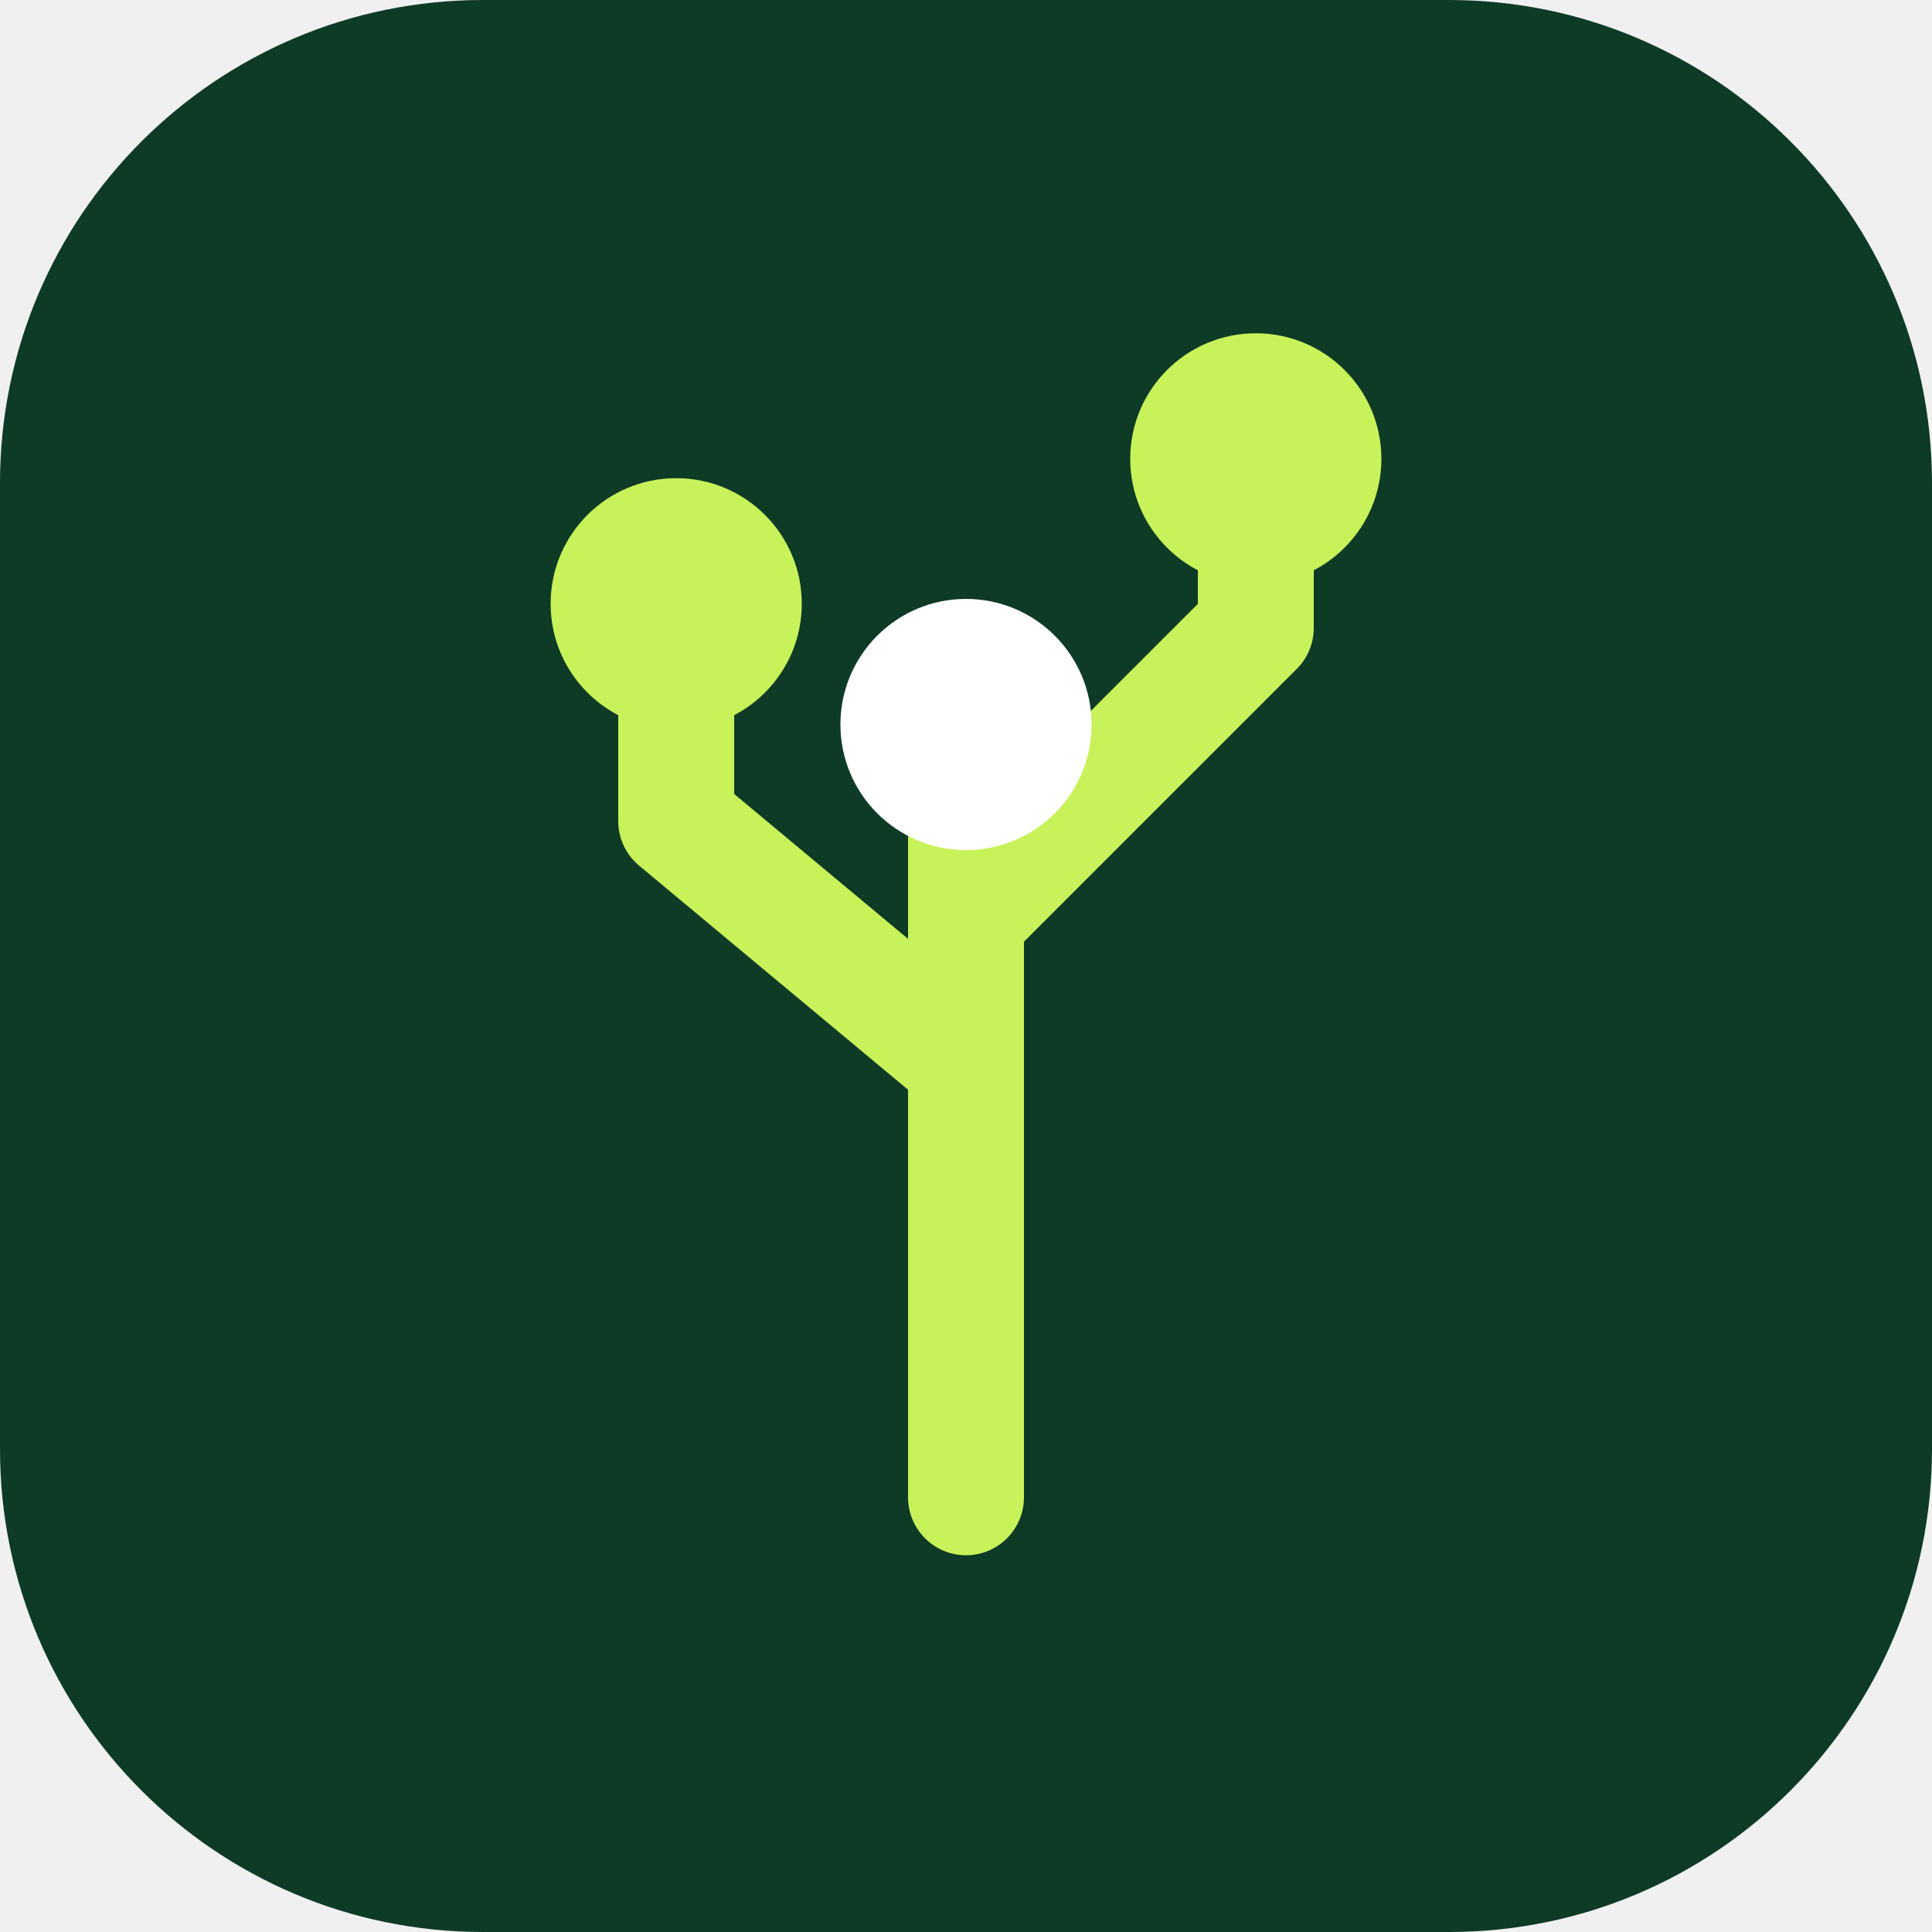
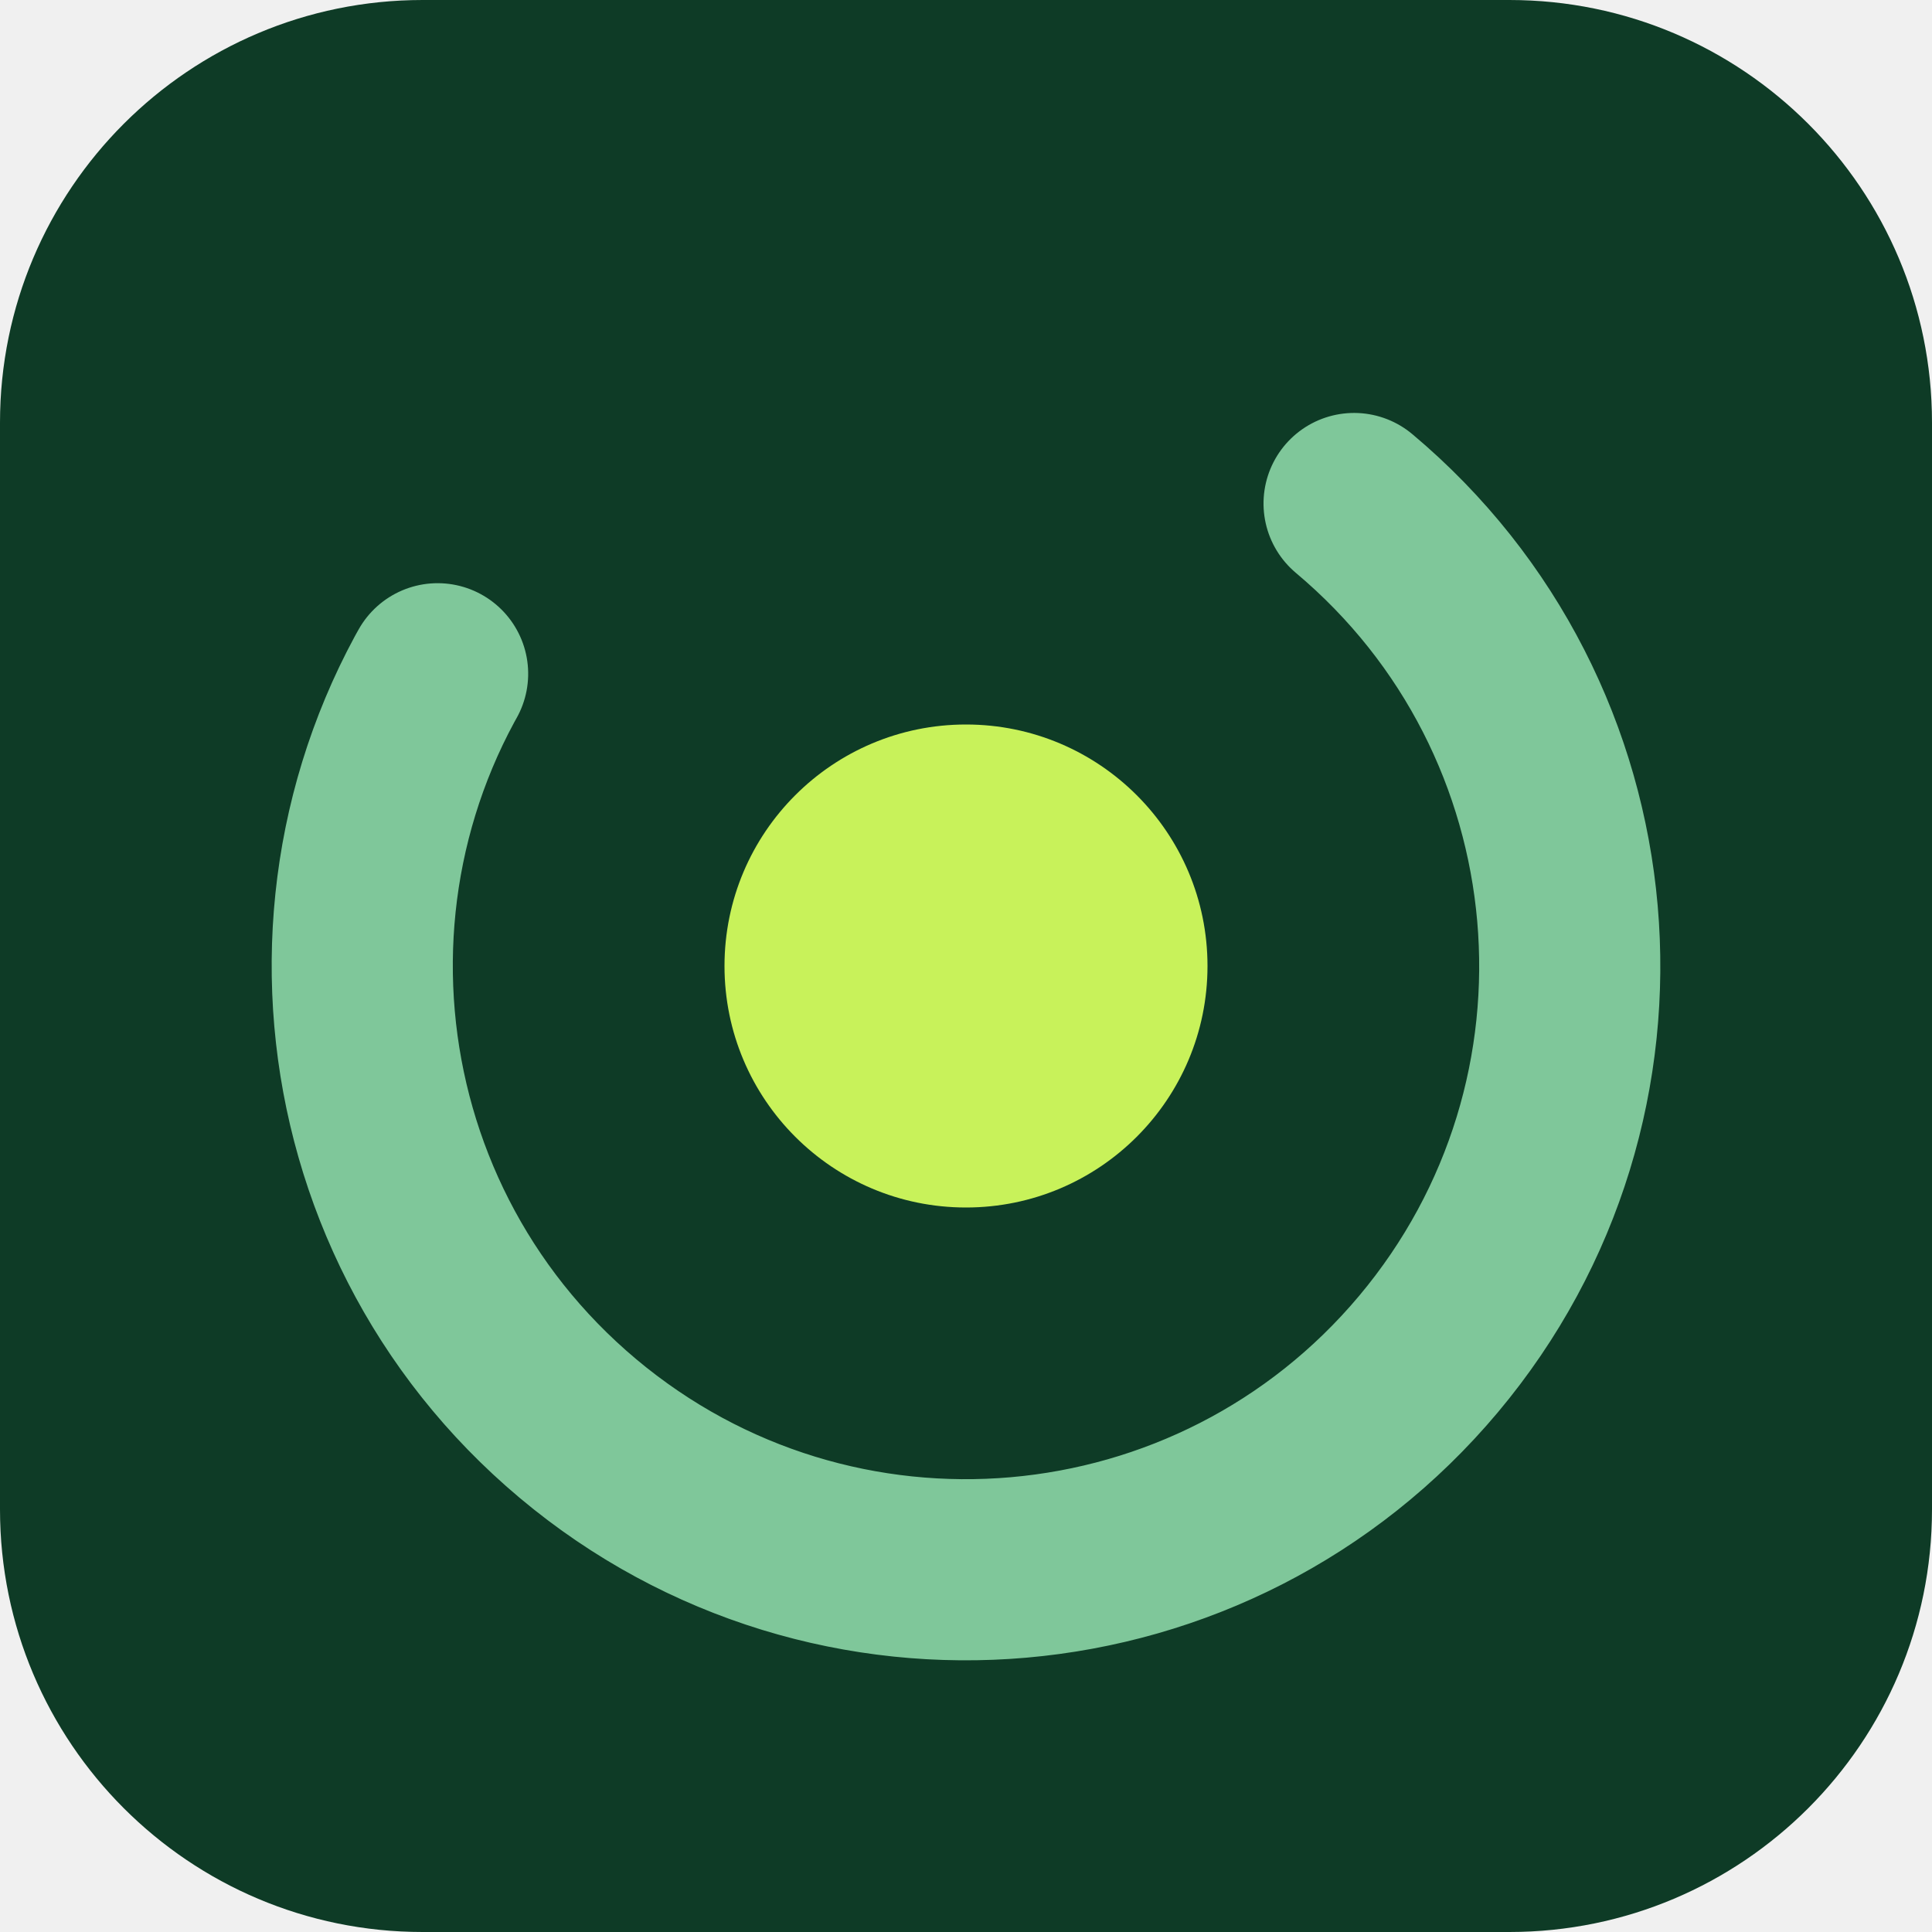
- <svg xmlns="http://www.w3.org/2000/svg" viewBox="0 0 40 40">
-   <rect width="40" height="40" rx="10" fill="#0E3B26" />
-   <path d="M20 31V17M20 22l-6-5M20 19l6-6M14 17v-3M26 13v-2" stroke="#C8F25A" stroke-width="2.4" stroke-linecap="round" fill="none" />
-   <circle cx="14" cy="12.5" r="2.6" fill="#C8F25A" />
-   <circle cx="26" cy="9.5" r="2.6" fill="#C8F25A" />
-   <circle cx="20" cy="15" r="2.6" fill="#fff" />
+ <svg xmlns="http://www.w3.org/2000/svg" viewBox="0 0 64 64">
+   <rect width="64" height="64" rx="14" fill="#0E3B26" />
+   <circle cx="32" cy="32" r="20" stroke="#7FC79A" stroke-width="6" fill="none" stroke-dasharray="90.4 35.3" stroke-linecap="round" transform="rotate(-50 32 32)" />
+   <circle cx="32" cy="32" r="8" fill="#C8F25A" />
</svg>
